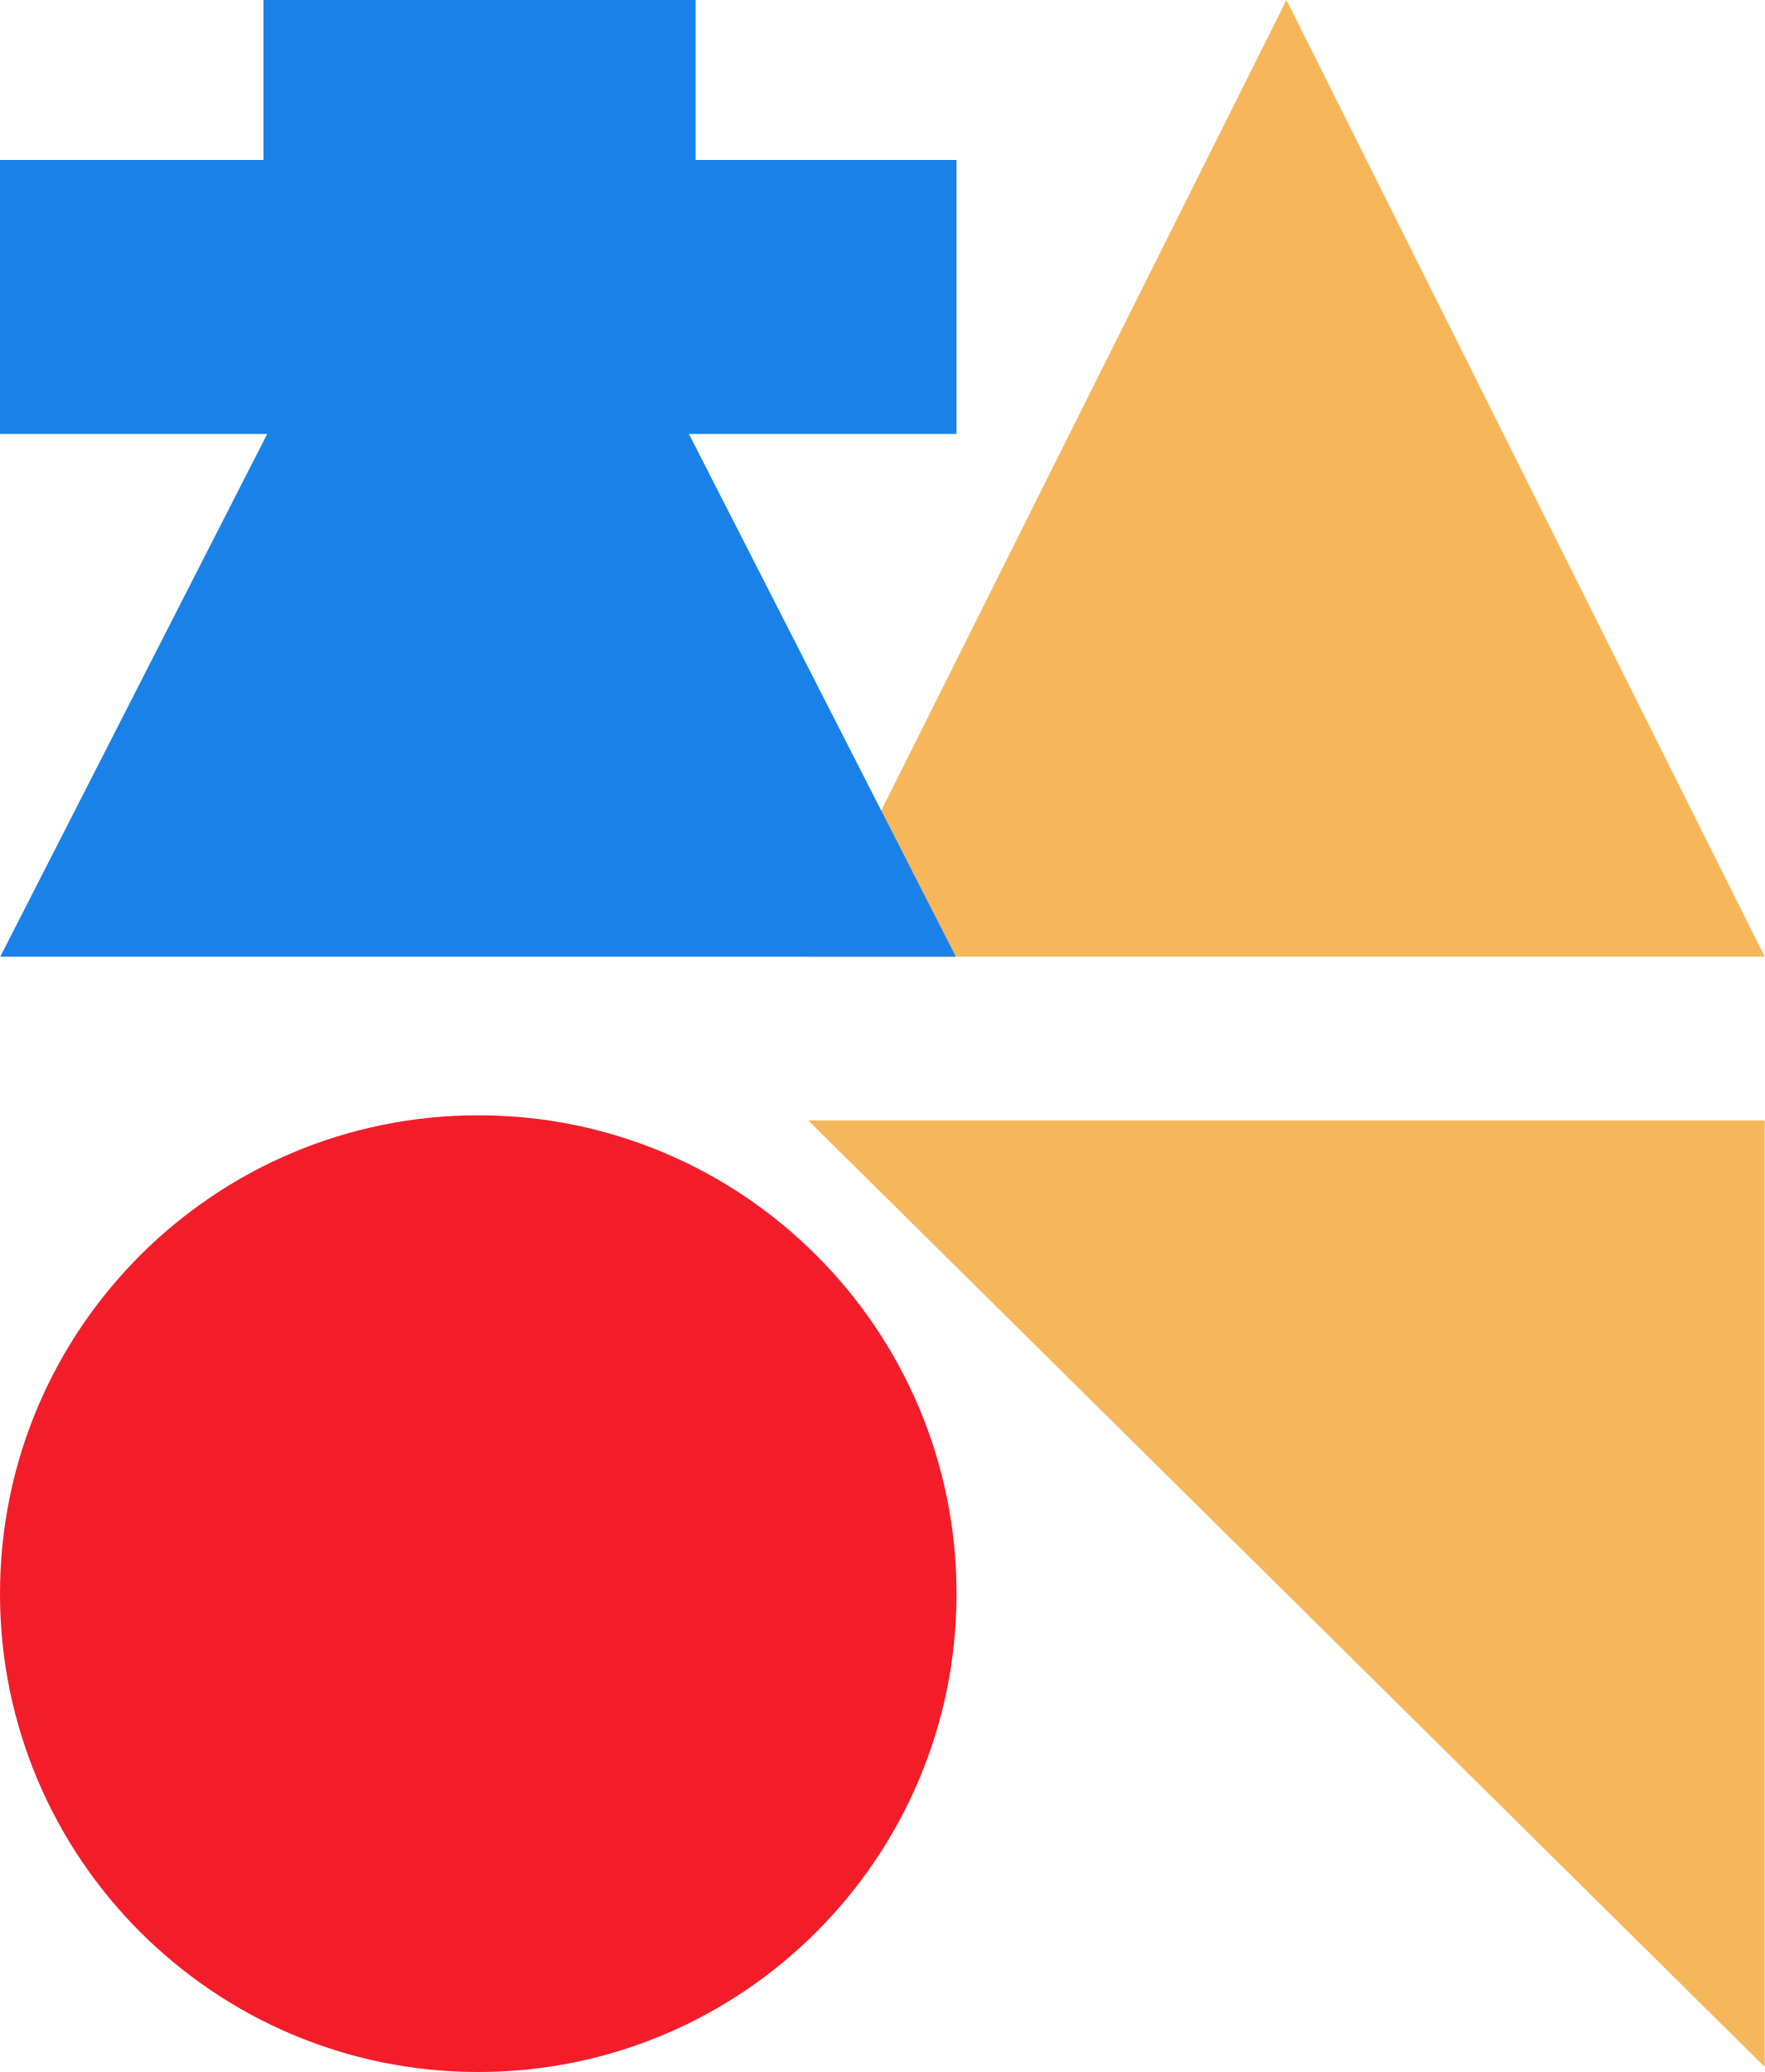
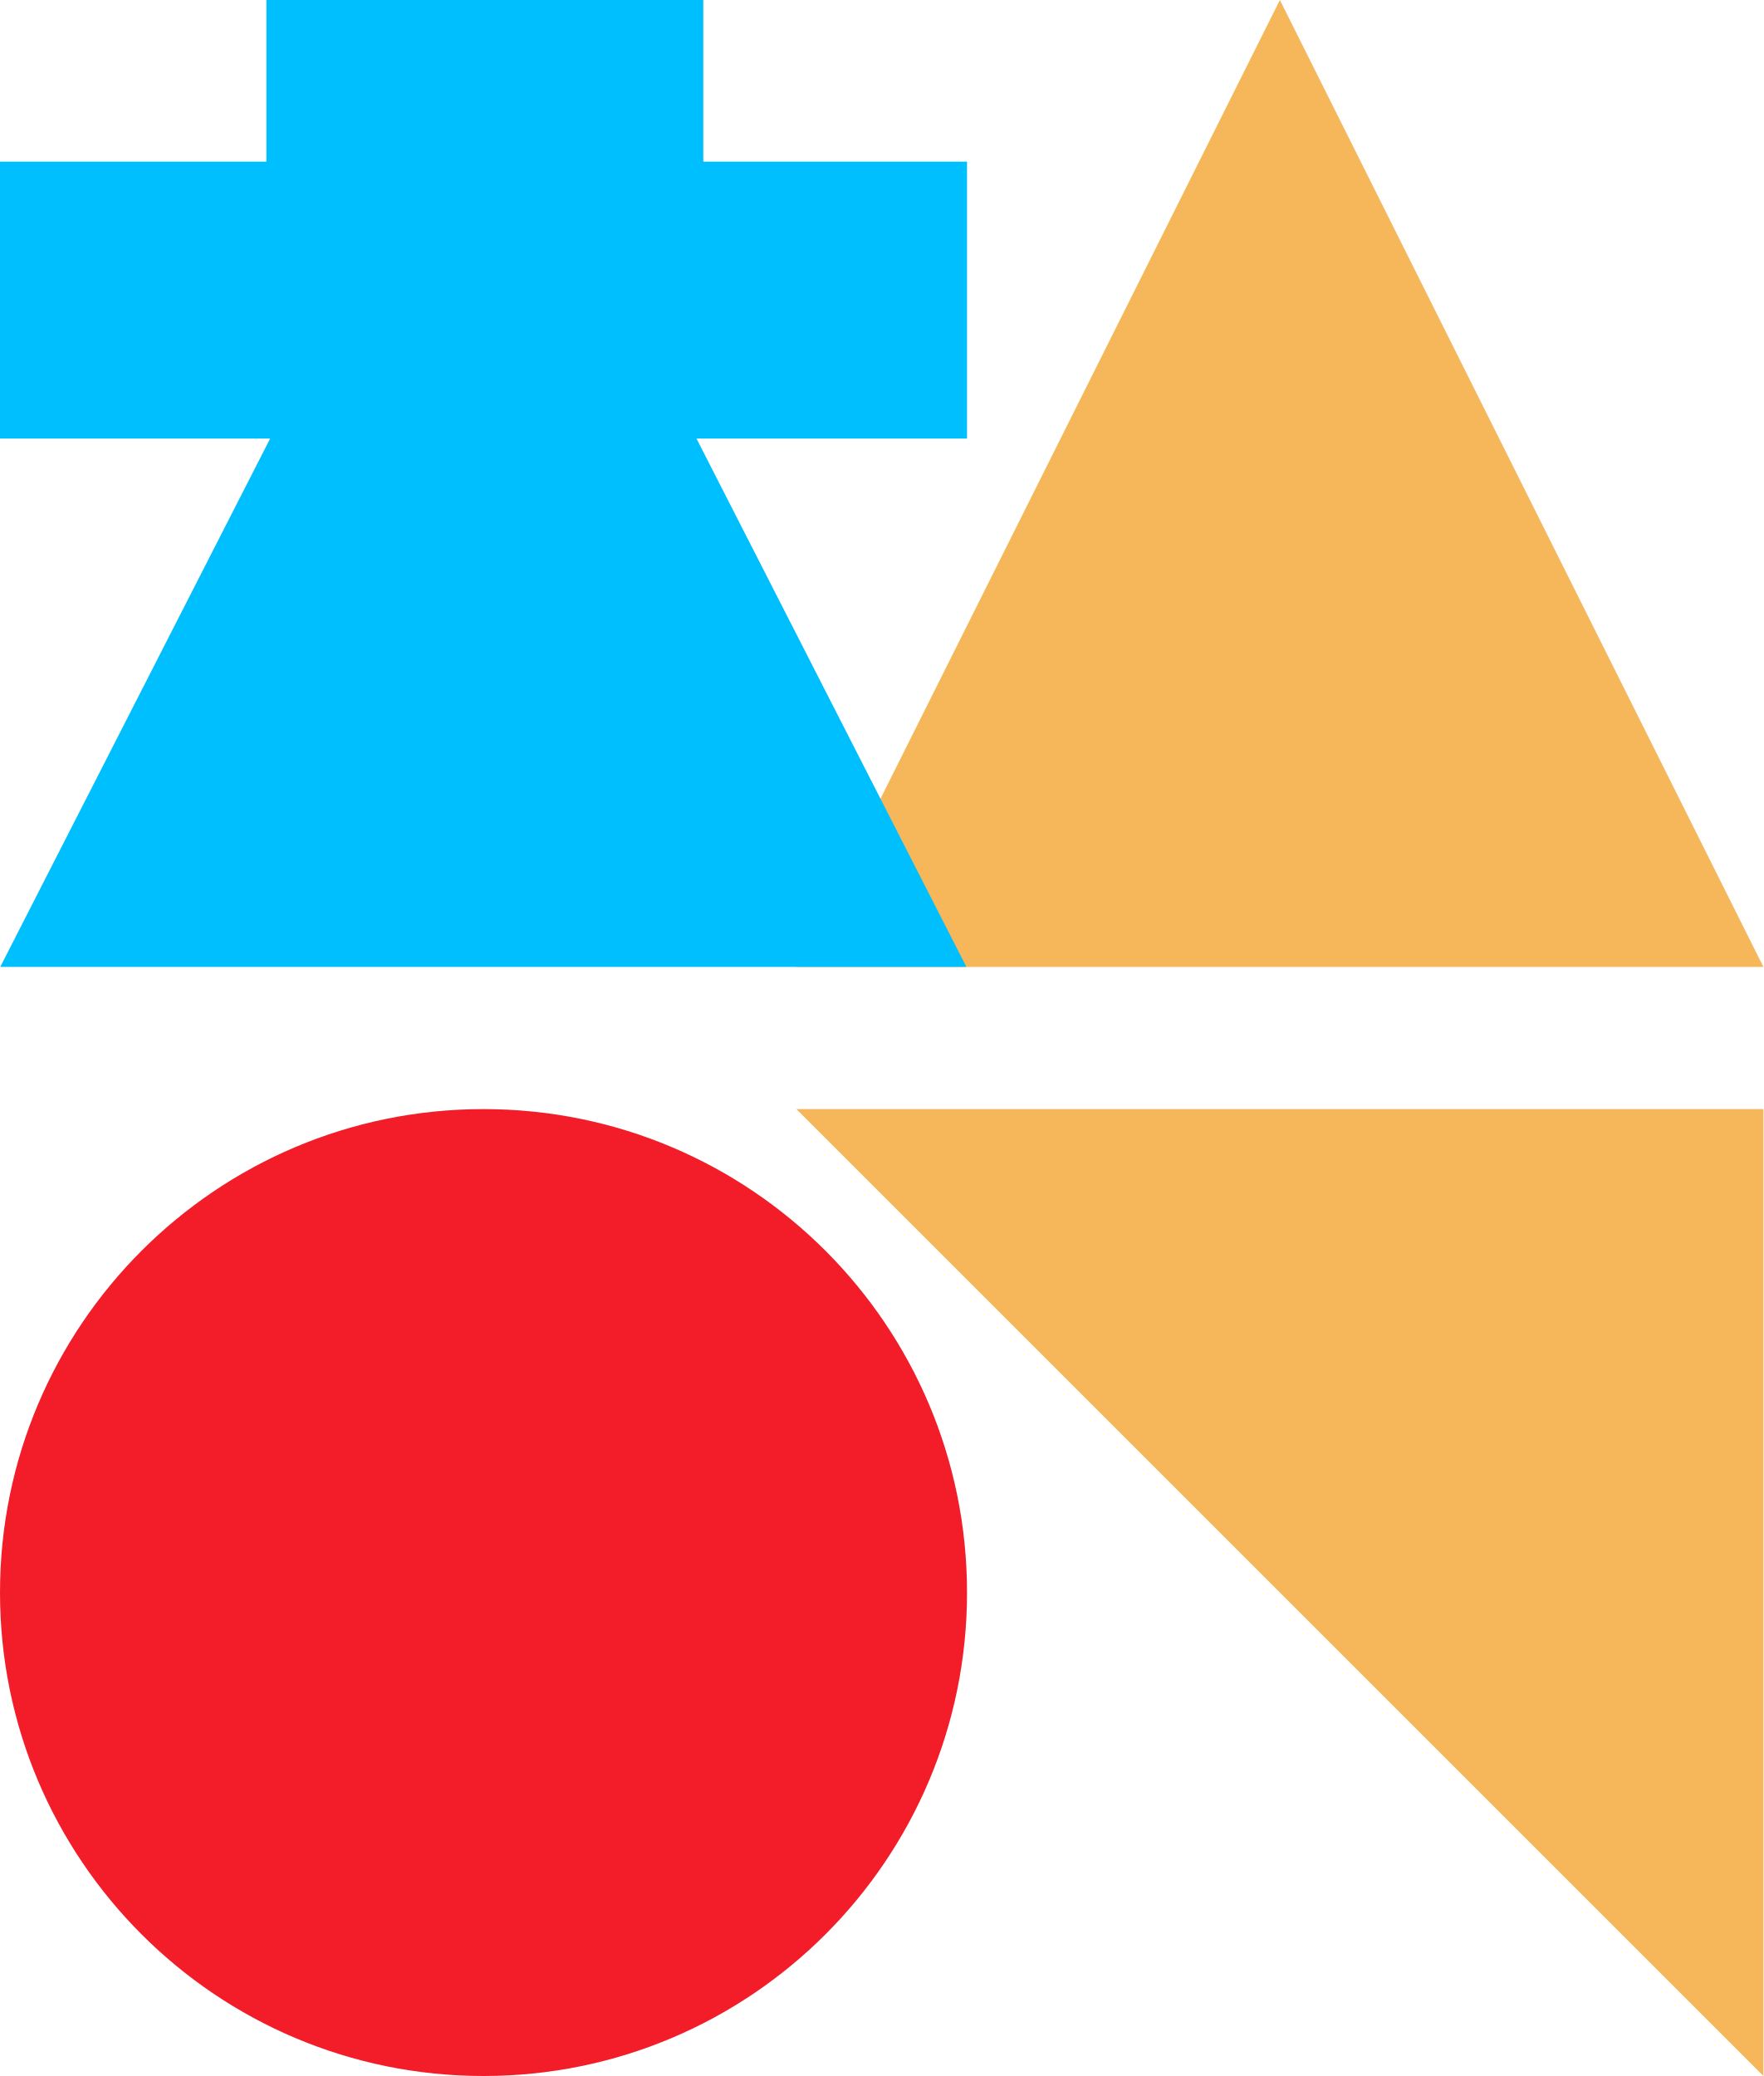
- <svg xmlns="http://www.w3.org/2000/svg" width="345" height="405" viewBox="0 0 345 405" fill="none">
-   <path d="M251.5 0L158 187H345L251.5 0Z" fill="#F6B65A" />
-   <path d="M158 219L345 404V219H158Z" fill="#F6B65A" />
-   <path d="M93.5 405C145.139 405 187 363.139 187 311.5C187 259.861 145.139 218 93.5 218C41.861 218 0 259.861 0 311.5C0 363.139 41.861 405 93.5 405Z" fill="#F31D2A" />
-   <path d="M187 31.263H135.997V0H51.511V31.263H0V84.822H52.238L0.051 187H186.873L134.685 84.822H187V31.263Z" fill="#1A81E8" />
+ <svg xmlns="http://www.w3.org/2000/svg" width="62" height="73" viewBox="0 0 62 73" fill="none">
+   <path d="M45 0L28 34H62L45 0Z" fill="#F6B65A" />
+   <path d="M28 39L62 73V39H28Z" fill="#F6B65A" />
+   <path d="M17 73C26.389 73 34 65.389 34 56C34 46.611 26.389 39 17 39C7.611 39 0 46.611 0 56C0 65.389 7.611 73 17 73Z" fill="#F31D2A" />
+   <path d="M34 5.684H24.727V0H9.366V5.684H0V15.422H9.498L0.009 34H33.977L24.488 15.422H34V5.684Z" fill="#00BFFE" />
</svg>
